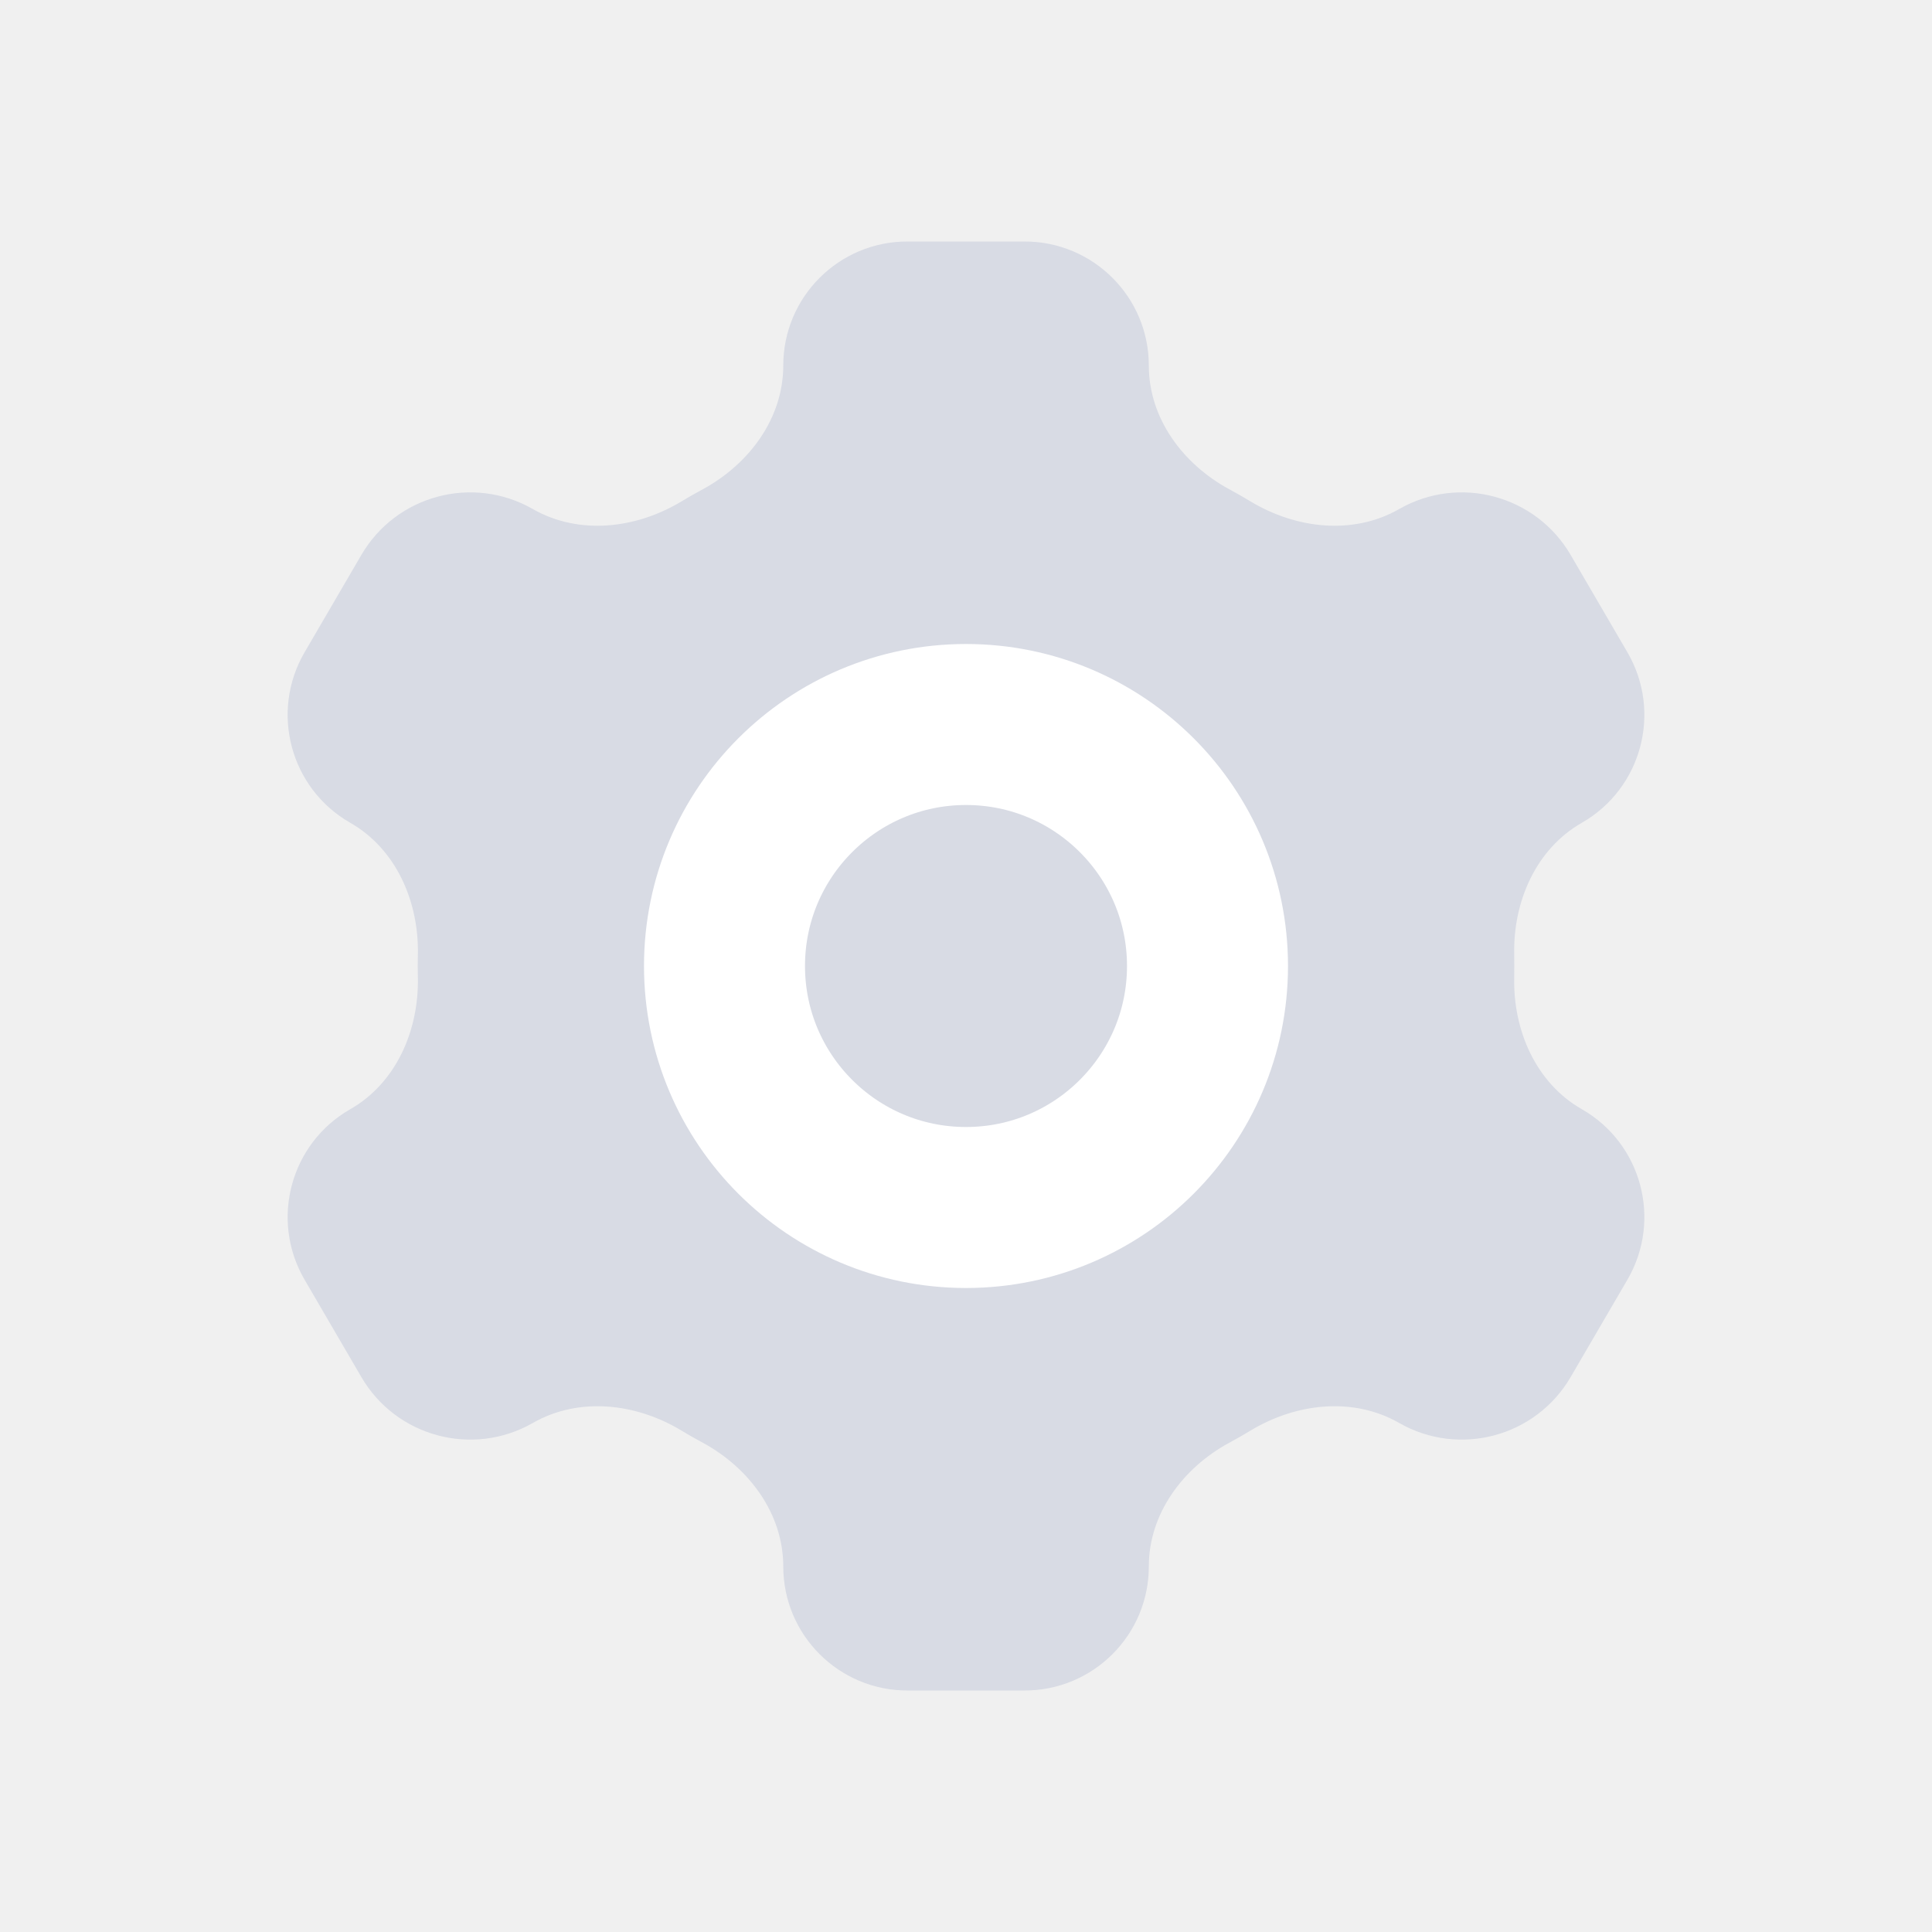
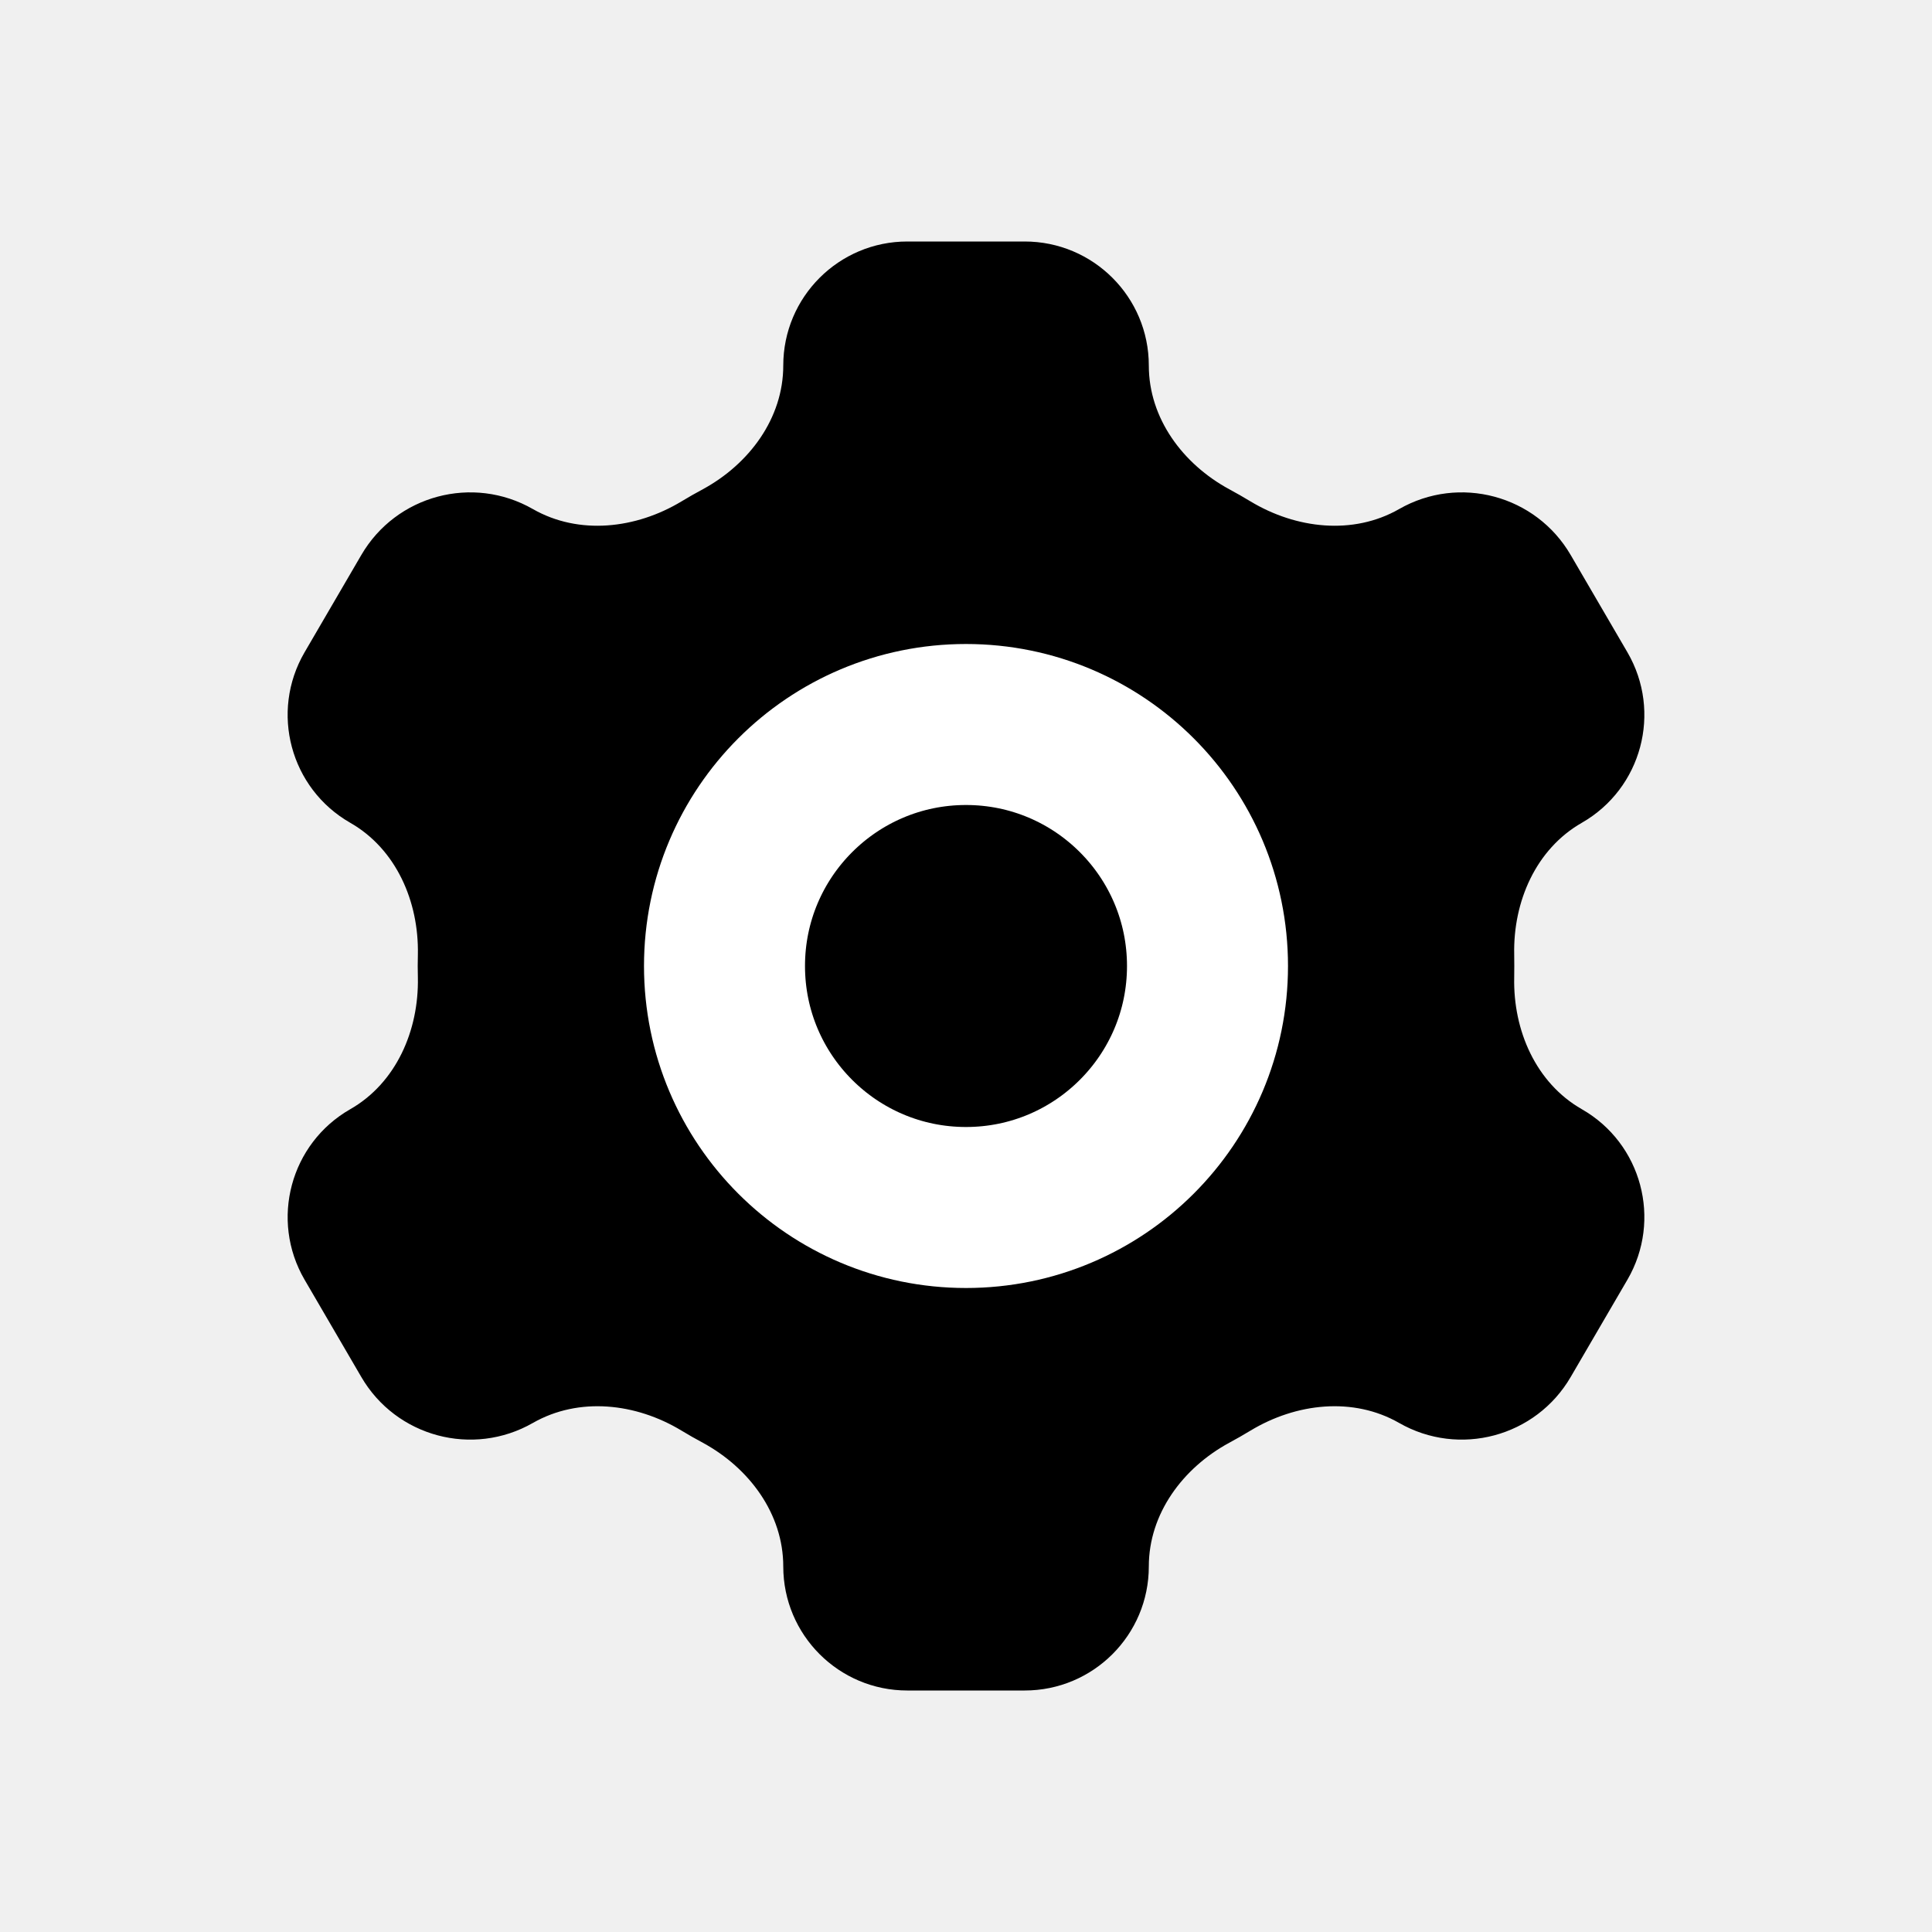
<svg xmlns="http://www.w3.org/2000/svg" width="24" height="24" viewBox="0 0 24 24" fill="none">
-   <path fill-rule="evenodd" clip-rule="evenodd" d="M14.271 4.541C14.271 3.69 13.581 3 12.729 3H11.271C10.42 3 9.73 3.69 9.73 4.541C9.73 5.196 9.307 5.764 8.732 6.077C8.642 6.125 8.553 6.176 8.465 6.229C7.901 6.569 7.193 6.651 6.62 6.324C5.873 5.896 4.921 6.151 4.488 6.895L3.783 8.104C3.352 8.845 3.606 9.795 4.351 10.221C4.921 10.547 5.204 11.199 5.191 11.856C5.19 11.904 5.189 11.952 5.189 12C5.189 12.048 5.19 12.096 5.191 12.144C5.204 12.801 4.921 13.453 4.351 13.779C3.607 14.204 3.352 15.155 3.783 15.896L4.488 17.105C4.921 17.849 5.873 18.104 6.62 17.676C7.193 17.349 7.901 17.43 8.465 17.771C8.553 17.824 8.642 17.875 8.732 17.923C9.307 18.236 9.73 18.804 9.73 19.459C9.73 20.31 10.42 21 11.271 21H12.729C13.581 21 14.271 20.31 14.271 19.459C14.271 18.804 14.693 18.236 15.269 17.923C15.359 17.875 15.447 17.824 15.535 17.771C16.1 17.43 16.808 17.349 17.38 17.676C18.127 18.104 19.079 17.849 19.512 17.105L20.217 15.896C20.648 15.155 20.394 14.204 19.65 13.779C19.08 13.453 18.796 12.801 18.81 12.144C18.811 12.096 18.811 12.048 18.811 12C18.811 11.952 18.811 11.904 18.81 11.856C18.796 11.199 19.08 10.547 19.65 10.221C20.394 9.795 20.648 8.845 20.217 8.104L19.512 6.895C19.079 6.151 18.127 5.896 17.38 6.324C16.808 6.651 16.1 6.569 15.535 6.229C15.447 6.176 15.359 6.125 15.269 6.077C14.693 5.764 14.271 5.196 14.271 4.541Z" fill="#D8DBE4" style="fill:#D8DBE4;fill:color(display-p3 0.846 0.858 0.895);fill-opacity:1;" />
+   <path fill-rule="evenodd" clip-rule="evenodd" d="M14.271 4.541C14.271 3.69 13.581 3 12.729 3H11.271C10.42 3 9.73 3.69 9.73 4.541C9.73 5.196 9.307 5.764 8.732 6.077C8.642 6.125 8.553 6.176 8.465 6.229C7.901 6.569 7.193 6.651 6.62 6.324C5.873 5.896 4.921 6.151 4.488 6.895L3.783 8.104C3.352 8.845 3.606 9.795 4.351 10.221C4.921 10.547 5.204 11.199 5.191 11.856C5.19 11.904 5.189 11.952 5.189 12C5.189 12.048 5.19 12.096 5.191 12.144C5.204 12.801 4.921 13.453 4.351 13.779C3.607 14.204 3.352 15.155 3.783 15.896L4.488 17.105C4.921 17.849 5.873 18.104 6.62 17.676C7.193 17.349 7.901 17.43 8.465 17.771C8.553 17.824 8.642 17.875 8.732 17.923C9.307 18.236 9.73 18.804 9.73 19.459C9.73 20.31 10.42 21 11.271 21H12.729C13.581 21 14.271 20.31 14.271 19.459C14.271 18.804 14.693 18.236 15.269 17.923C15.359 17.875 15.447 17.824 15.535 17.771C16.1 17.43 16.808 17.349 17.38 17.676C18.127 18.104 19.079 17.849 19.512 17.105L20.217 15.896C20.648 15.155 20.394 14.204 19.65 13.779C19.08 13.453 18.796 12.801 18.81 12.144C18.811 12.096 18.811 12.048 18.811 12C18.811 11.952 18.811 11.904 18.81 11.856C18.796 11.199 19.08 10.547 19.65 10.221C20.394 9.795 20.648 8.845 20.217 8.104L19.512 6.895C19.079 6.151 18.127 5.896 17.38 6.324C16.808 6.651 16.1 6.569 15.535 6.229C15.447 6.176 15.359 6.125 15.269 6.077C14.693 5.764 14.271 5.196 14.271 4.541Z" fill="#D8DBE4" style="fill:#D8DBE4;fill:currentColor;fill-opacity:1;" />
  <path d="M12 15C13.657 15 15 13.657 15 12C15 10.343 13.657 9 12 9C10.343 9 9 10.343 9 12C9 13.657 10.343 15 12 15Z" stroke="white" style="stroke:white;stroke-opacity:1;" stroke-width="2" stroke-linecap="round" stroke-linejoin="round" />
</svg>
